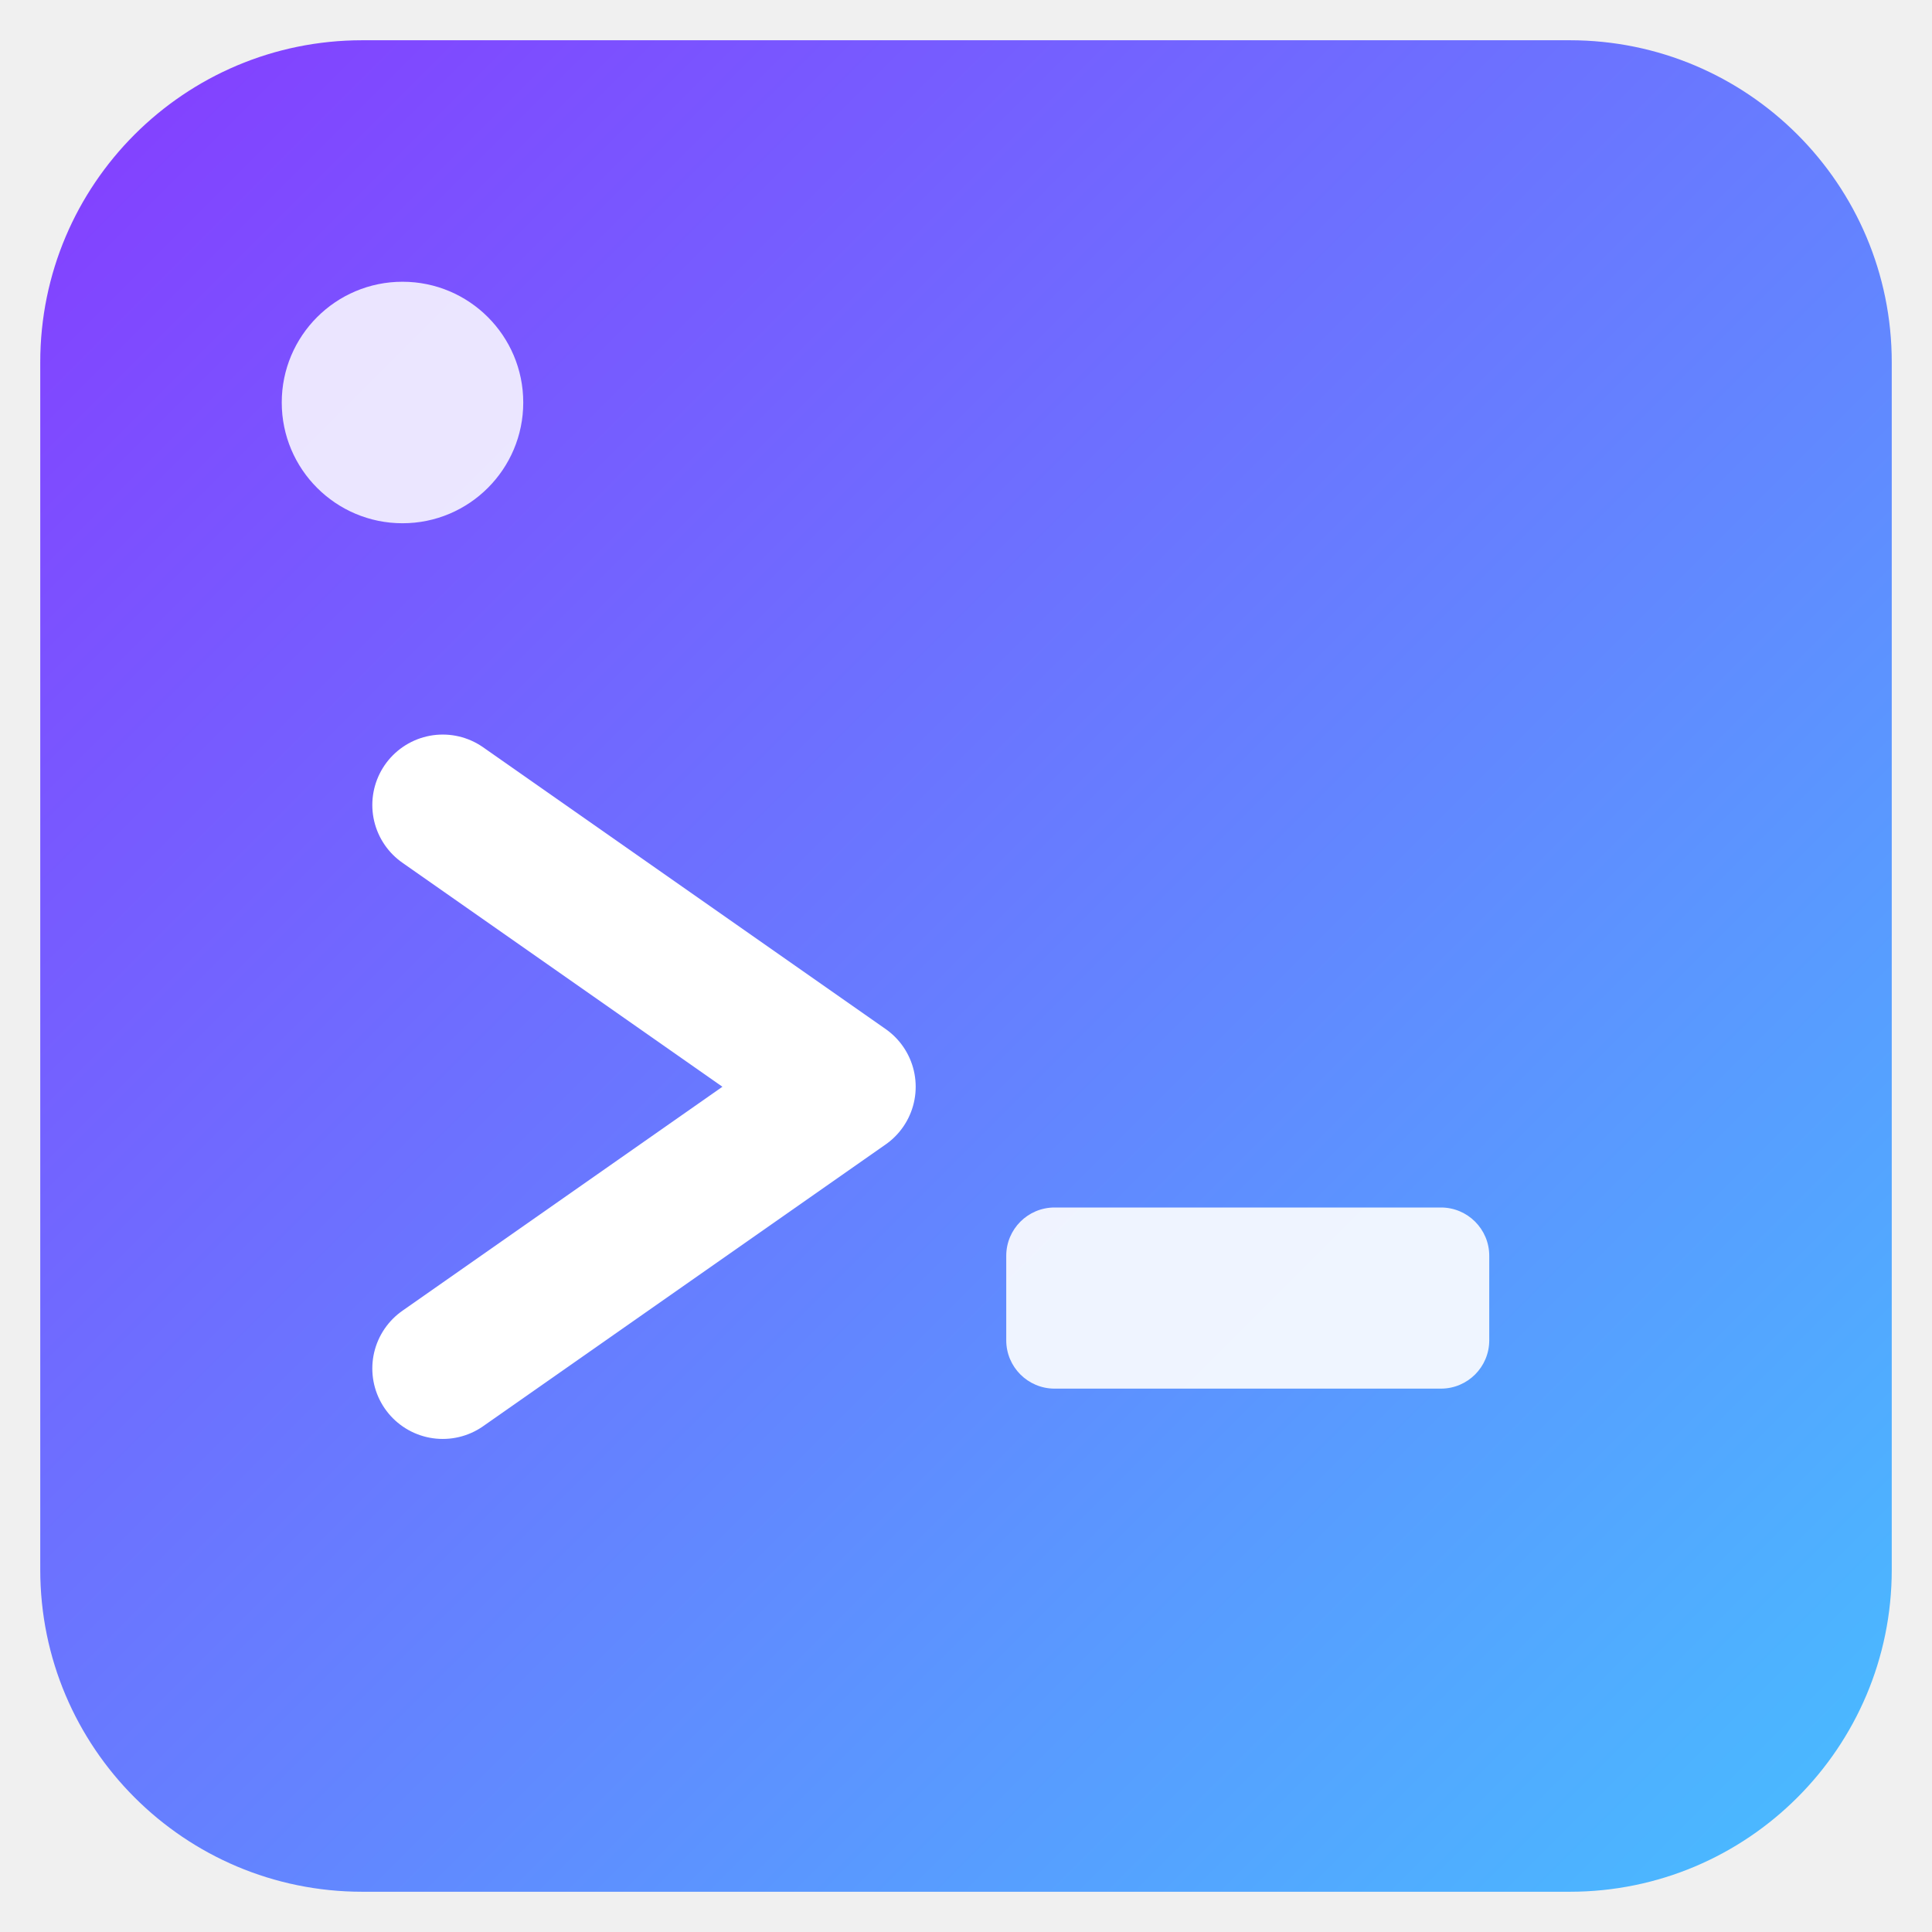
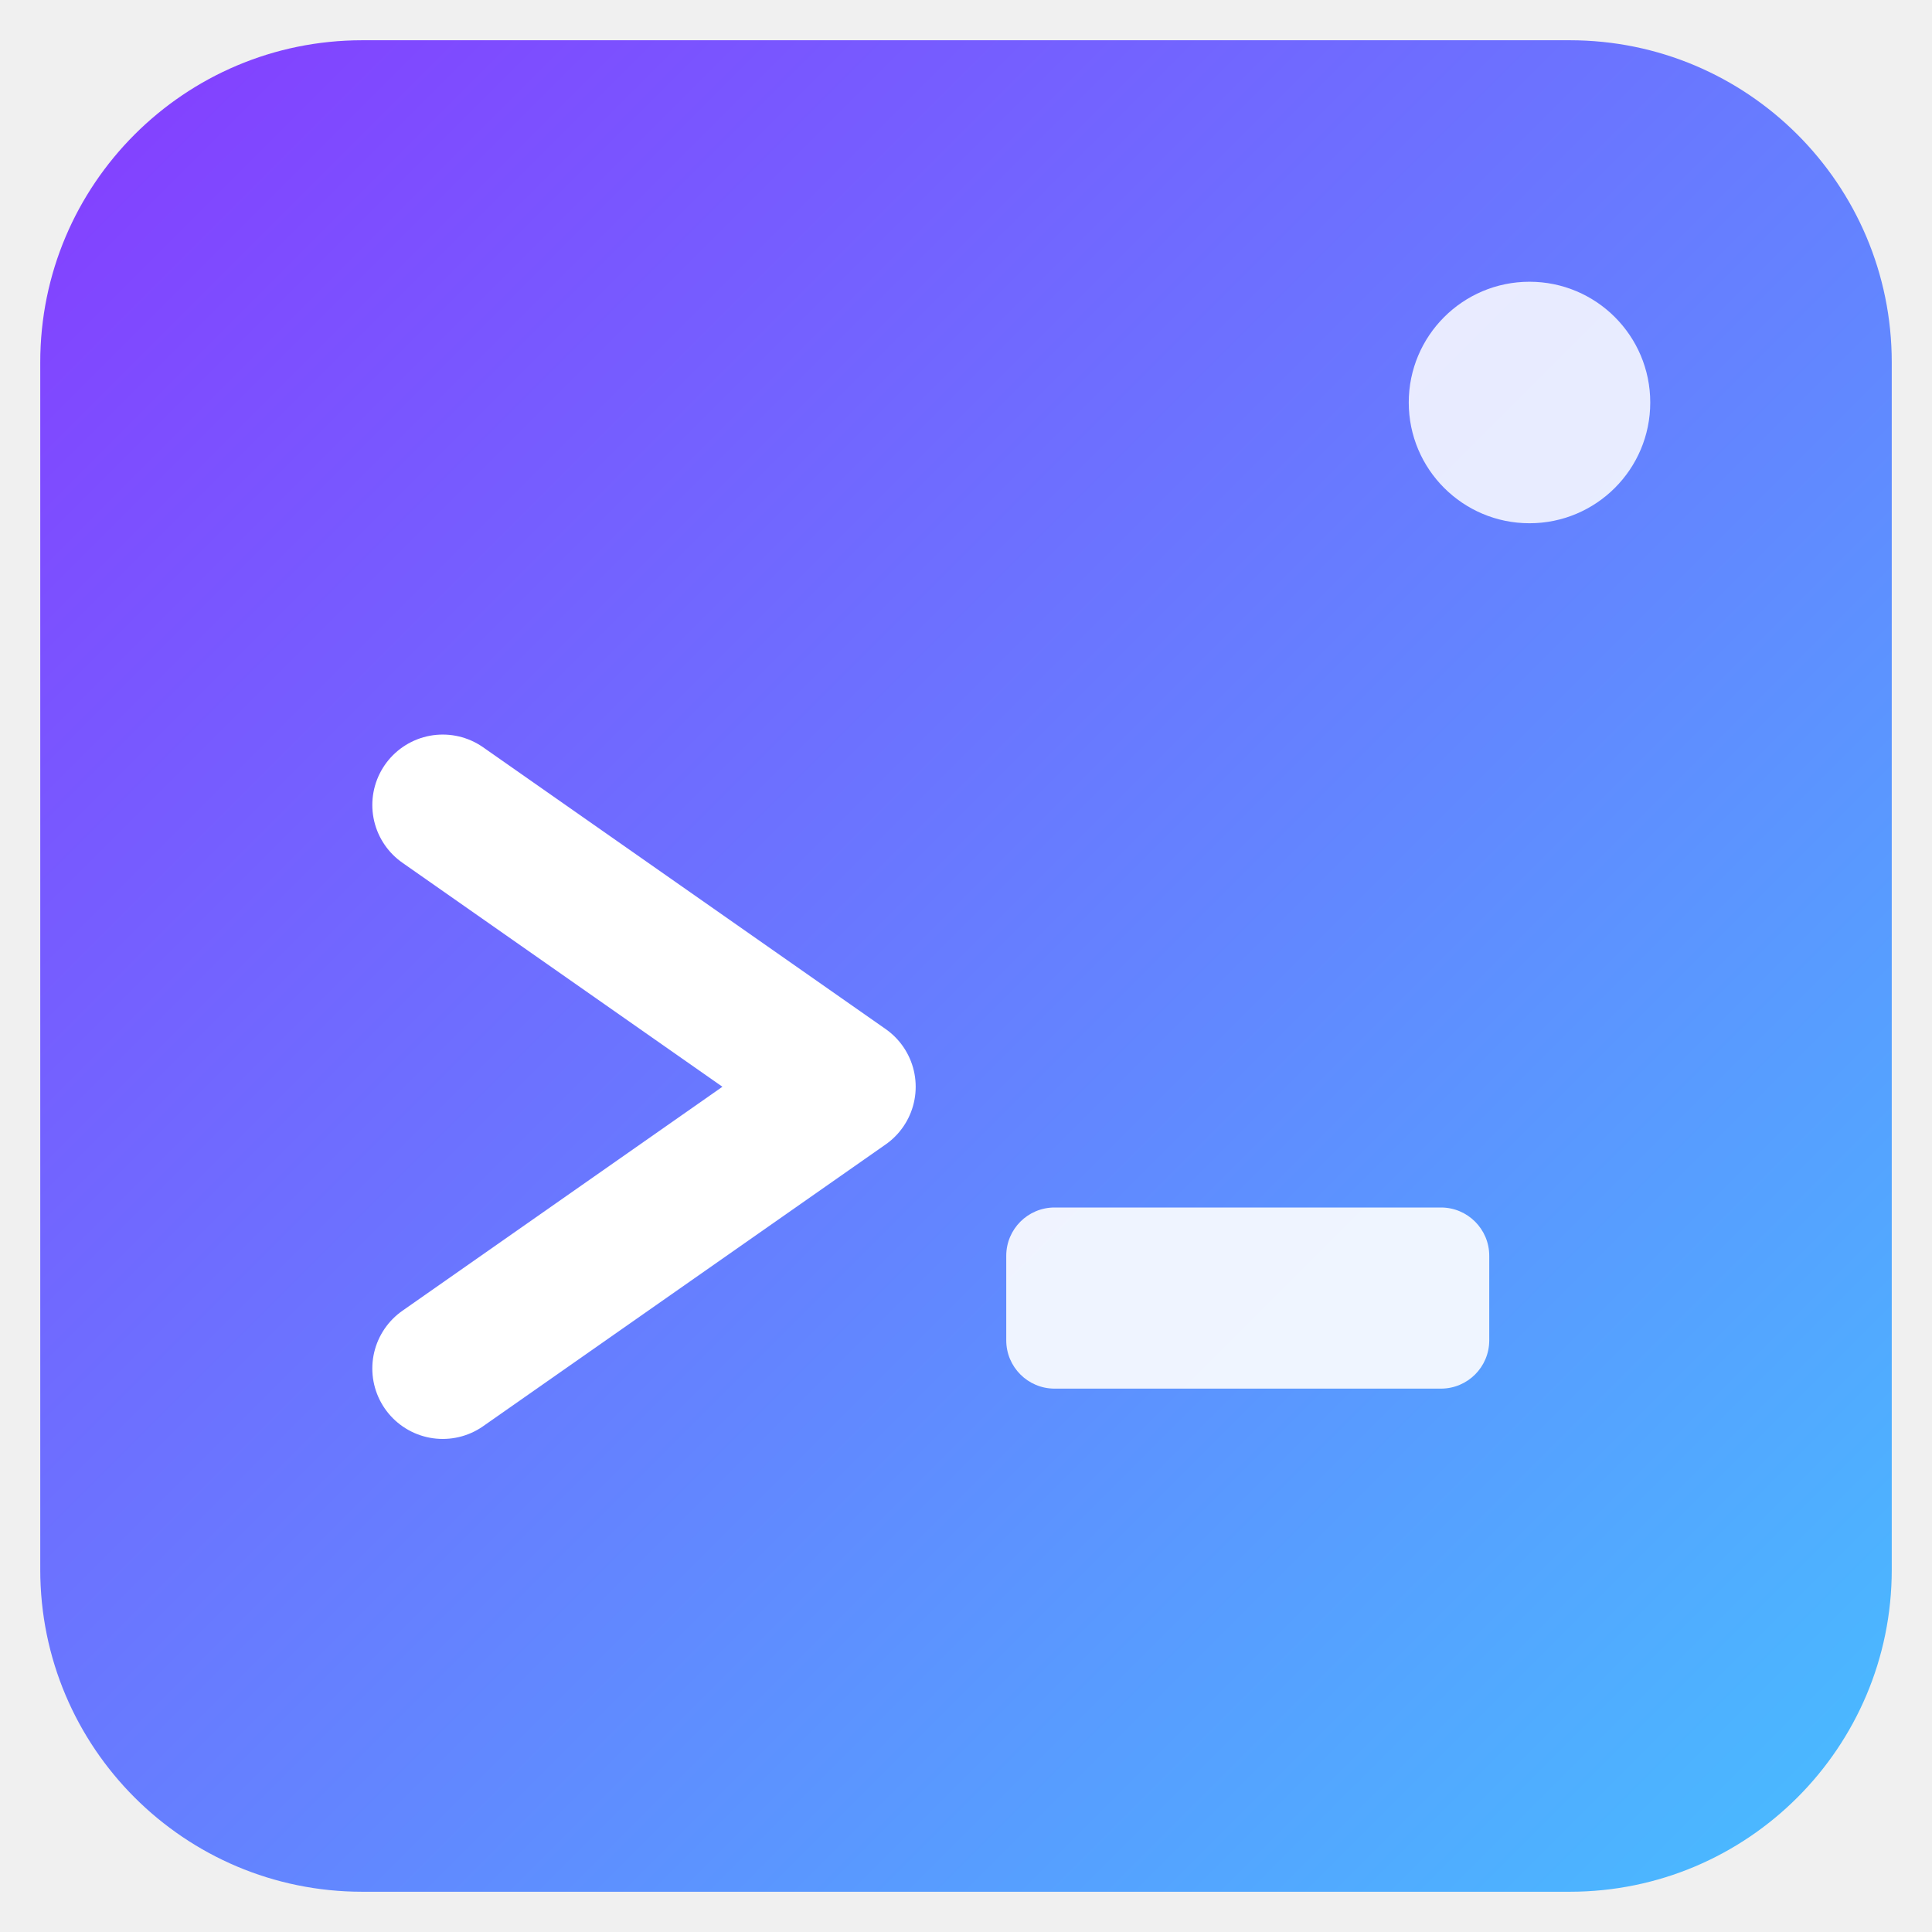
<svg xmlns="http://www.w3.org/2000/svg" viewBox="0 0 48 48" width="48" height="48">
  <defs>
    <linearGradient id="g" x1="0%" y1="0%" x2="100%" y2="100%">
      <stop offset="0%" stop-color="#863bFF" />
      <stop offset="100%" stop-color="#47bFFF" />
    </linearGradient>
  </defs>
  <rect x="1" y="1" width="46" height="46" rx="8" fill="url(#g)" />
-   <circle cx="10" cy="10" r="3" fill="#fff" opacity="0.85" />
+   <circle cx="38" cy="10" r="3" fill="#fff" opacity="0.85" />
  <path d="M11 20 L21 27 L11 34" stroke="#fff" stroke-width="3.5" stroke-linecap="round" stroke-linejoin="round" fill="none" />
  <rect x="25" y="30" width="12" height="4.5" rx="1.2" fill="#fff" opacity="0.9" />
</svg>
